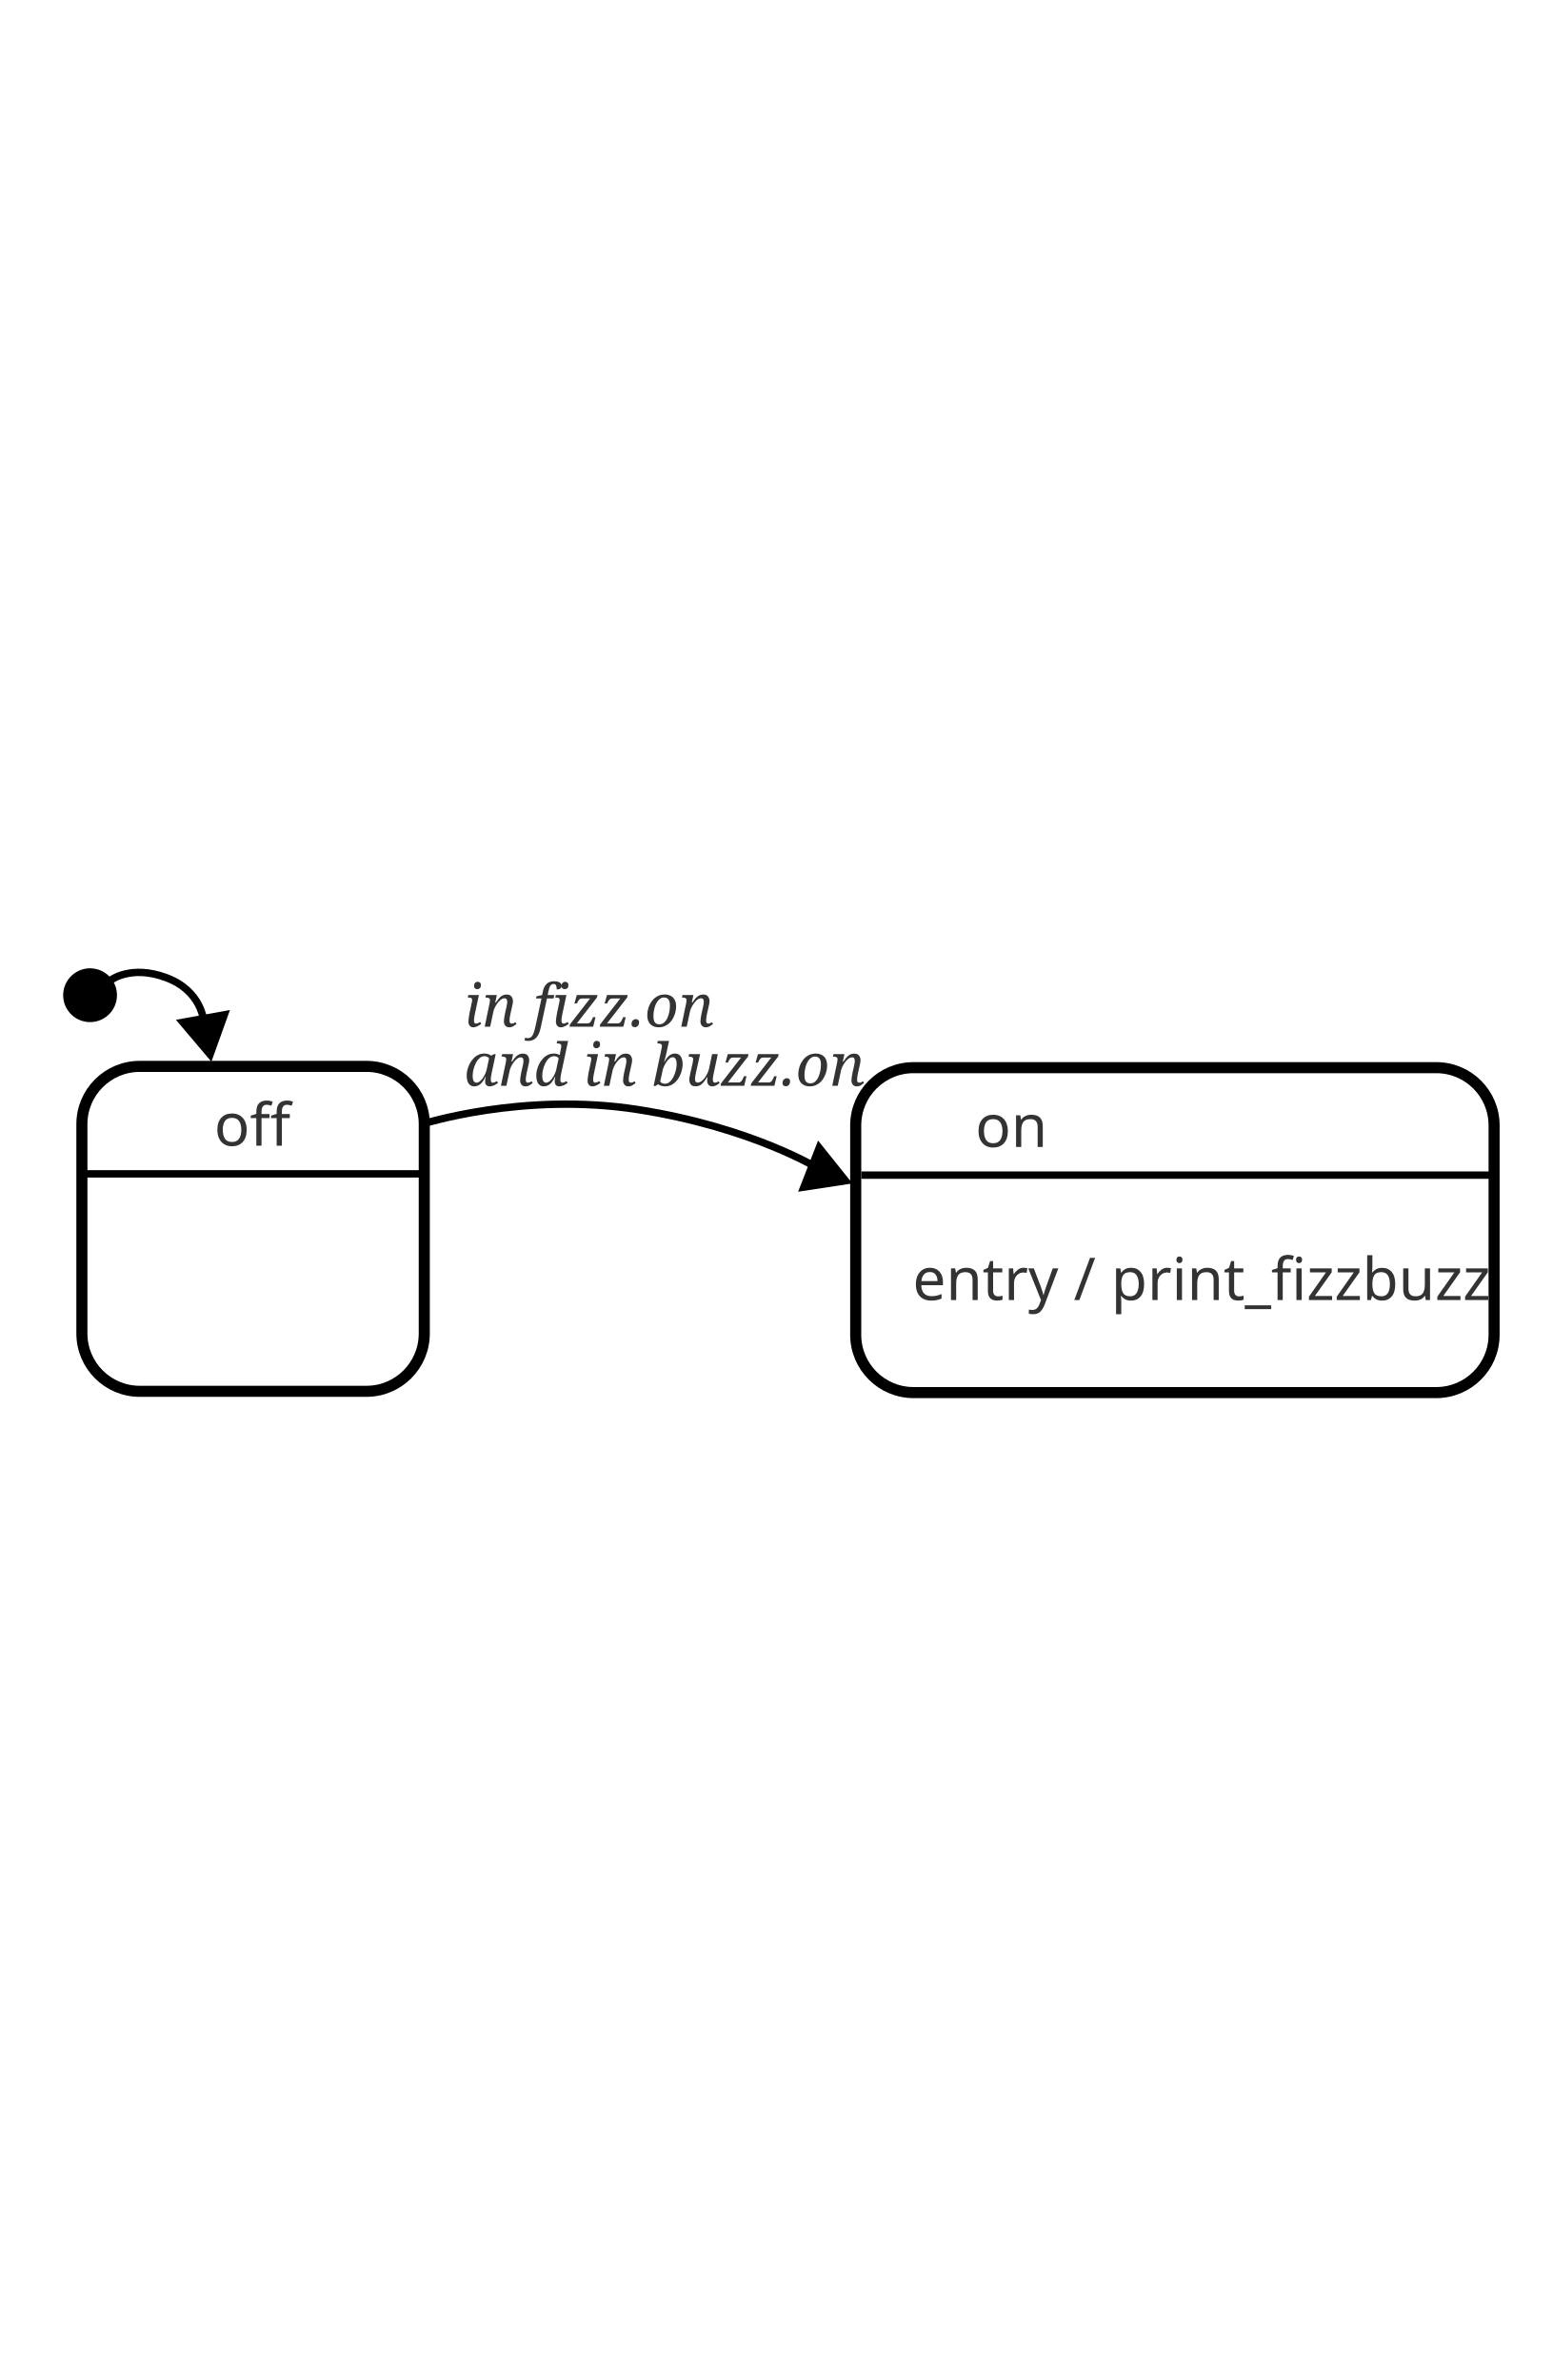
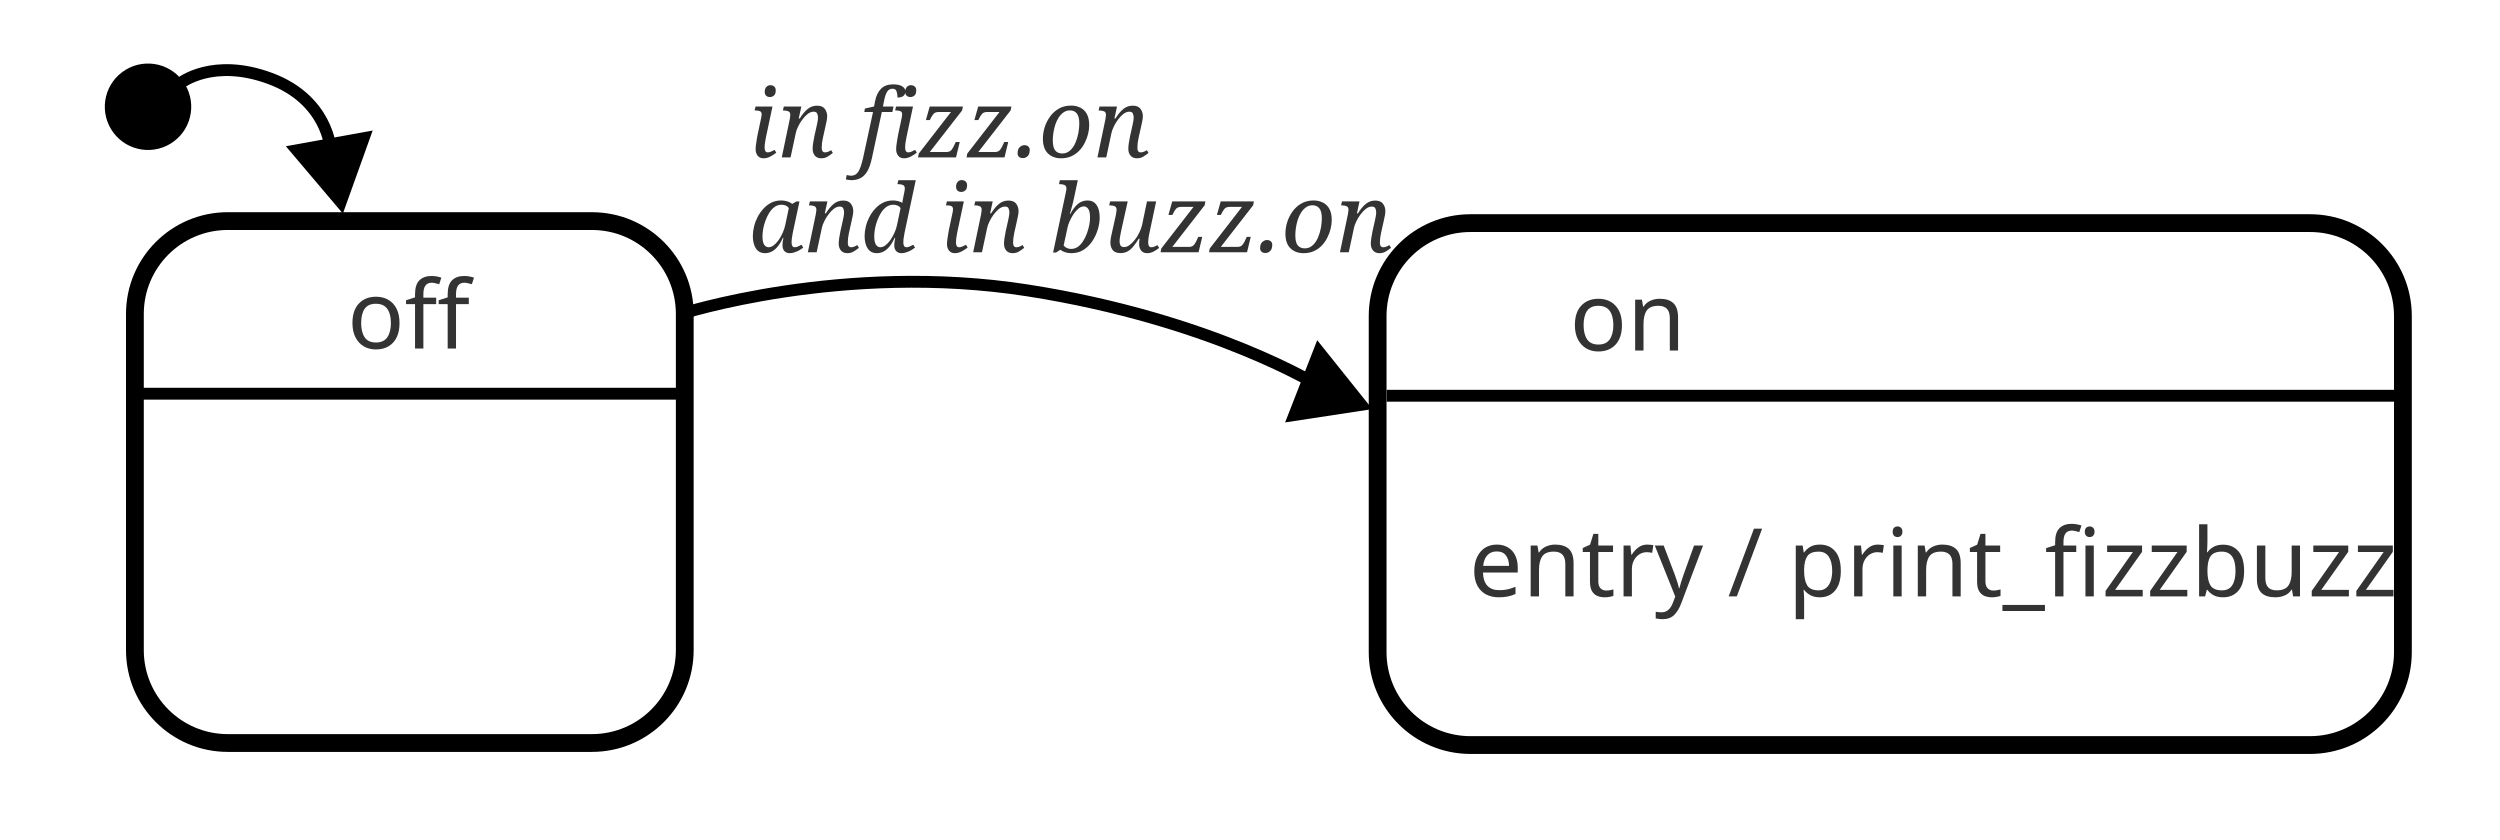
- <svg xmlns="http://www.w3.org/2000/svg" xmlns:ns1="https://boxy-svg.com" width="420px" height="644px" viewBox="-23.637 110.972 420.444 141.531">
+ <svg xmlns="http://www.w3.org/2000/svg" xmlns:ns1="https://boxy-svg.com" width="420px" height="141px" viewBox="-23.637 110.972 420.444 141.531">
  <defs>
    <pattern id="pattern-0" x="0" y="0" width="25" height="25" patternUnits="userSpaceOnUse" viewBox="0 0 100 100">
      <rect x="0" y="0" width="50" height="100" style="fill: black;" />
    </pattern>
    <pattern id="pattern-2" x="0" y="0" width="25" height="25" patternUnits="userSpaceOnUse" viewBox="0 0 100 100">
      <rect x="0" y="0" width="50" height="100" style="fill: black;" />
    </pattern>
  </defs>
  <g transform="matrix(1, 0, 0, 1, 82.85711, 81.05613)">
    <g transform="matrix(1, 0, 0, 1, -62, 21)">
      <rect x="-22.315" y="46.198" width="92.725" height="88.013" style="fill: none; stroke: rgb(0, 0, 0); stroke-width: 3;" rx="15.659" ry="15.659" />
      <text x="13.496" y="67.69" style="fill: rgb(51, 51, 51); font-family: sans-serif; font-size: 16px; white-space: pre;">off</text>
      <line style="stroke: rgb(0, 0, 0); stroke-width: 2px;" x1="-21.5" y1="75.308" x2="70.775" y2="75.308" />
    </g>
    <g transform="matrix(1, 0, 0, 1, -143.7331, -11.00229)">
      <ellipse style="" transform="matrix(0.6, 0.8, -0.8, 0.6, 66.68473, -8.839179)" cx="51.177" cy="44.699" rx="7.288" ry="7.288" />
      <path style="stroke: rgb(0, 0, 0); fill: none; stroke-width: 2;" d="M 67.134 54.917 C 67.134 54.917 72.585 50.566 82.249 54.161 C 91.913 57.756 92.4 65.968 92.4 65.968" />
      <path d="M 52.991 13.003 L 60.431 25.89 L 45.55 25.89 L 52.991 13.003 Z" style="" transform="matrix(0.646251, 0.763125, -0.763125, 0.64625, 75.1945, 14.08656)" ns1:shape="triangle 45.55 13.003 14.881 12.887 0.5 0 1@5e4c3892" />
    </g>
    <g transform="matrix(1, 0, 0, 1, -187.7063, 40.66542)">
      <path style="stroke: rgb(0, 0, 0); fill: none; stroke-width: 2;" d="M 195.252 42.259 C 195.252 42.259 222.759 33.346 253.959 38.227 C 285.159 43.108 303.251 54.429 303.251 54.429" />
      <path d="M 52.991 13.003 L 60.431 25.89 L 45.55 25.89 L 52.991 13.003 Z" style="" transform="matrix(0.988555, -0.150861, 0.15086, 0.988555, 248.4216, 41.76243)" ns1:shape="triangle 45.55 13.003 14.881 12.887 0.5 0 1@5e4c3892" />
      <text style="fill: rgb(51, 51, 51); font-family: serif; font-size: 16px; font-style: italic; white-space: pre;" x="211.909" y="31.792" transform="matrix(1, 0, 0, 1, -5, -16)">in fizz.on<tspan x="211.909" dy="1em">​</tspan>and in buzz.on</text>
    </g>
    <g transform="matrix(1, 0, 0, 1, 207.1435, 21.34422)">
      <rect x="-81.892" y="46.198" width="172.893" height="88.013" style="fill: none; stroke: rgb(0, 0, 0); stroke-width: 3;" rx="15.659" ry="15.659" />
      <text x="-49.504" y="67.69" style="fill: rgb(51, 51, 51); font-family: sans-serif; font-size: 16px; white-space: pre;">on</text>
      <line style="stroke: rgb(0, 0, 0); stroke-width: 2px;" x1="-80.375" y1="75.308" x2="91.679" y2="75.308" />
      <text x="-66.469" y="109.14" style="fill: rgb(51, 51, 51); font-family: sans-serif; font-size: 16px; white-space: pre;">entry / print_fizzbuzz</text>
    </g>
  </g>
</svg>
